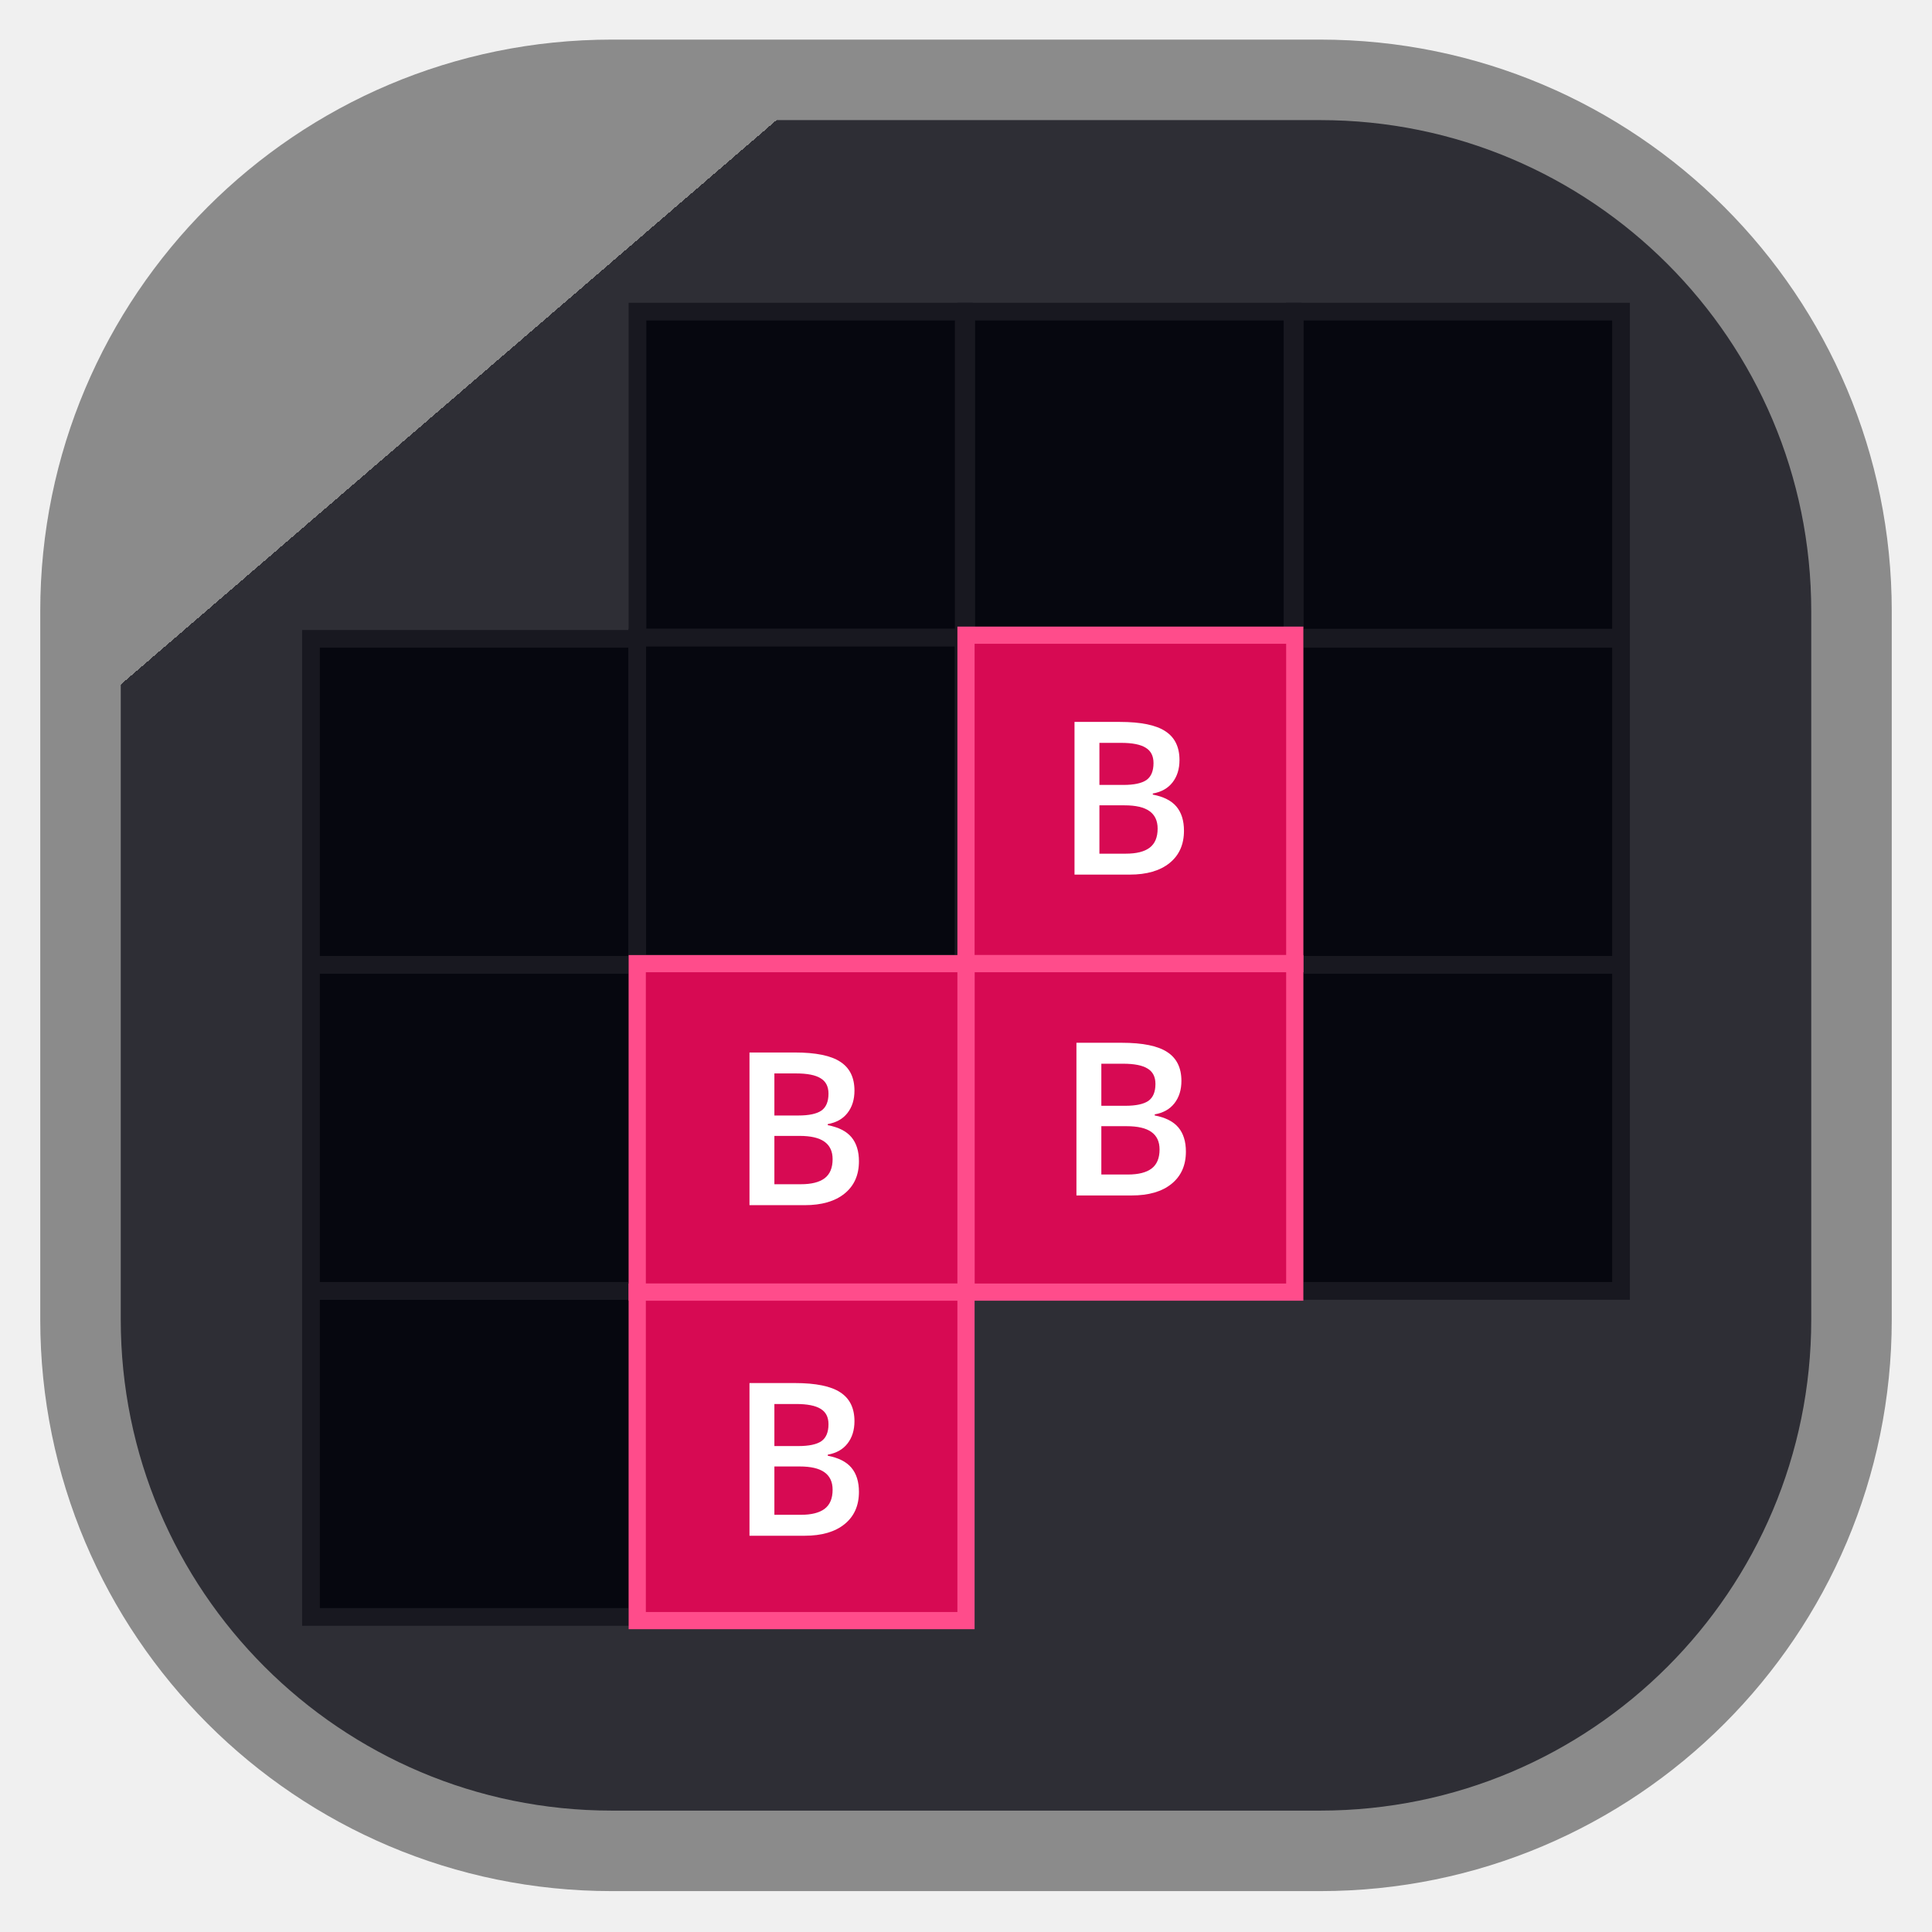
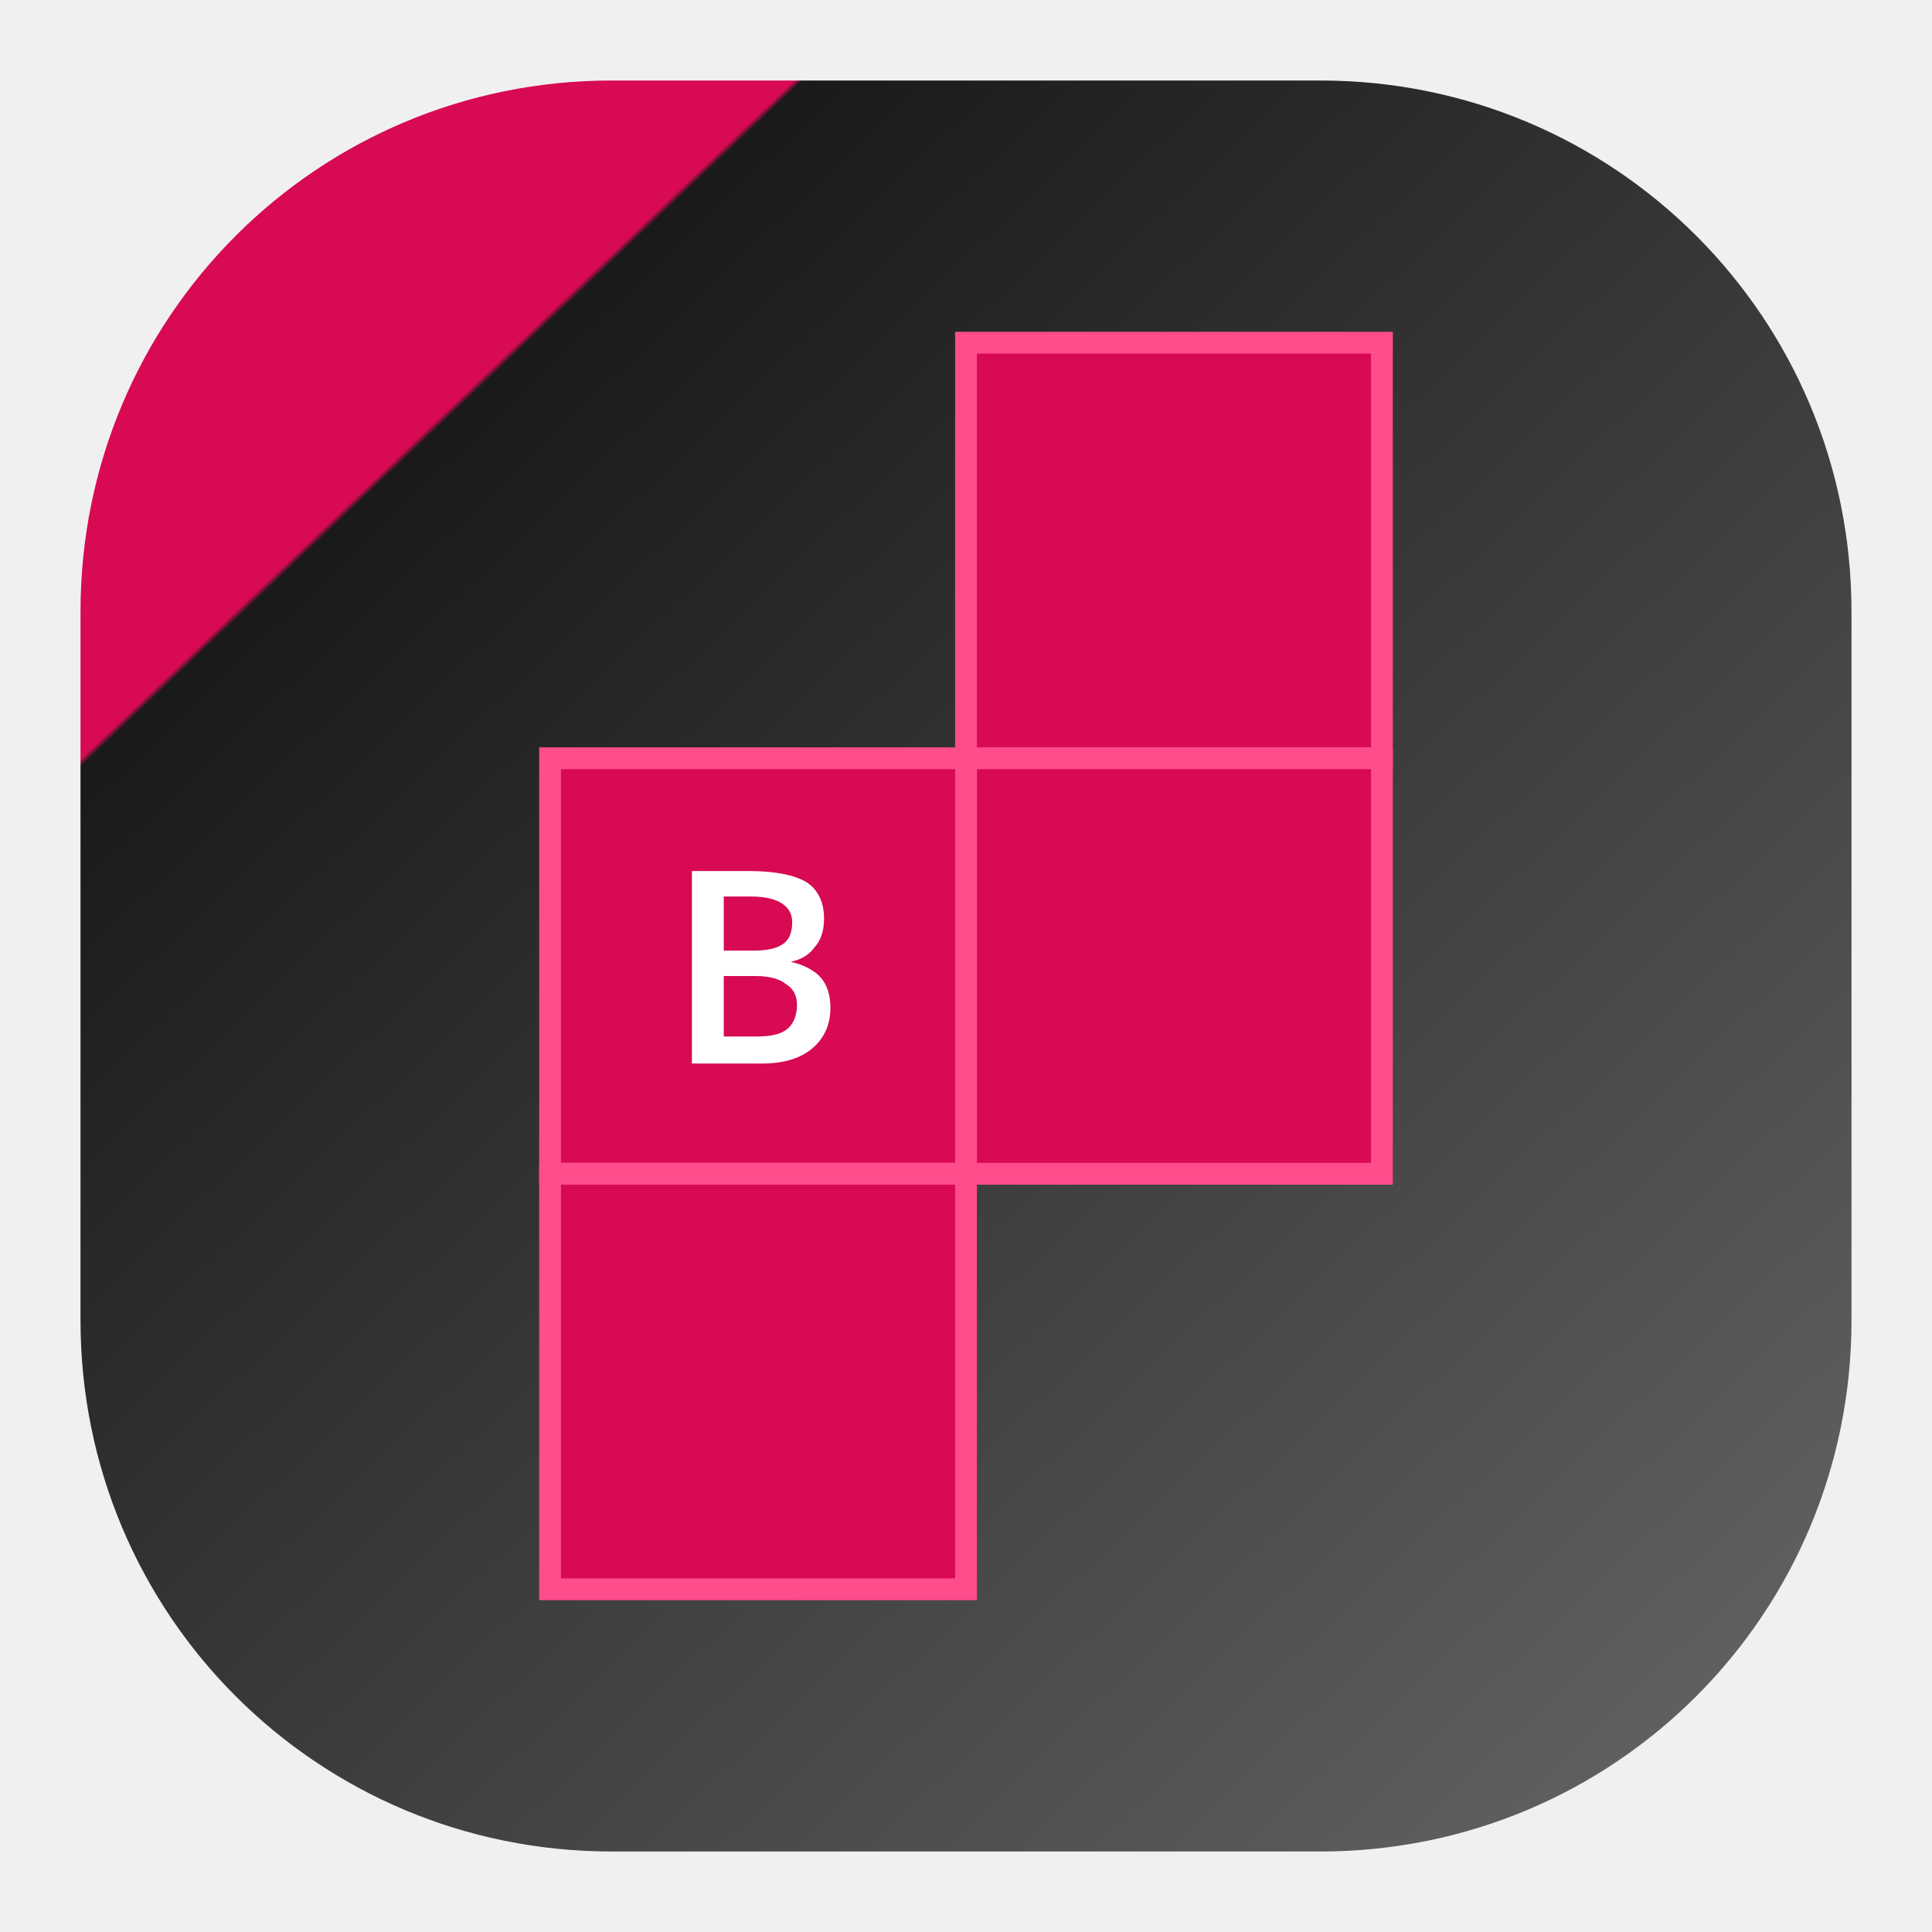
- <svg xmlns="http://www.w3.org/2000/svg" xmlns:xlink="http://www.w3.org/1999/xlink" viewBox="0 0 24 24" version="1.1" id="svg11414" width="24" height="24" xml:space="preserve">
+ <svg xmlns="http://www.w3.org/2000/svg" viewBox="0 0 24 24" version="1.1" id="svg11414" width="24" height="24" xml:space="preserve">
  <defs id="defs11384">
-     <linearGradient id="linearGradient24">
-       <stop style="stop-color:#808080;stop-opacity:1" offset="0" id="stop24" />
-       <stop style="stop-color:#808080;stop-opacity:1" offset="1" id="stop26" />
-       <stop style="stop-color:#181820;stop-opacity:1" offset="1" id="stop25" />
-     </linearGradient>
    <style id="style11382">.cls-1{fill:#069;}.cls-2{fill:#2991c9;}.cls-3{fill:#fff;}.cls-4{fill:#002a44;}.cls-5{fill:#3380cc;}.cls-6{fill:#cc5e55;}</style>
    <style id="style1">.cls-1{fill:#16171c;stroke:#000;stroke-miterlimit:10;}.cls-2{fill:#2c2d3d;}.cls-3{fill:url(#linear-gradient);}.cls-4{fill:url(#linear-gradient-2);}.cls-5{fill:url(#linear-gradient-3);}</style>
    <style id="style2">.cls-1{stroke:#333;stroke-miterlimit:10;stroke-width:6px;fill:url(#linear-gradient);}.cls-2{fill:url(#linear-gradient-2);}.cls-3{fill:#0d0e0e;}.cls-4{opacity:0.7;isolation:isolate;fill:url(#linear-gradient-3);}</style>
-     <linearGradient id="linearGradient77-2" x1="0.05" x2="1" y2="1" gradientTransform="matrix(22,0,0,22,-56.75,-22.125)" gradientUnits="userSpaceOnUse">
-       <stop stop-color="#7e0000" offset="0.2" id="stop75-4" style="stop-color:#806600;stop-opacity:1" />
-       <stop stop-color="#ae0003" offset="0.205" id="stop76-7" style="stop-color:#ffcc00;stop-opacity:1" />
-       <stop stop-color="#7e0002" offset="1" id="stop77-7" style="stop-color:#ffcc00;stop-opacity:1" />
+     <linearGradient x1="22.188" y1="23.062" x2="5.319" y2="5.324" gradientUnits="userSpaceOnUse" spreadMethod="pad" id="linearGradient3">
+       <stop style="stop-opacity:1;stop-color:#666666" offset="0" id="stop1" />
+       <stop style="stop-opacity:1;stop-color:#1a1a1a" offset="0.997" id="stop2" />
+       <stop style="stop-opacity:1;stop-color:#d70a53" offset="1" id="stop3" />
    </linearGradient>
-     <linearGradient xlink:href="#linearGradient24" id="linearGradient25" x1="2.888" y1="2.962" x2="5.039" y2="5.461" gradientUnits="userSpaceOnUse" />
  </defs>
-   <rect x="1" y="0.992" width="22" height="22" rx="6.6" fill="url(#a)" opacity="0.9" stroke="#808080" stroke-opacity="0.2" vector-effect="non-scaling-stroke" style="fill:url(#linearGradient25);-inkscape-stroke:hairline;fill-opacity:1;stroke:#808080;stroke-opacity:1" id="rect73" />
-   <rect style="fill:#06070f;fill-opacity:1;stroke:#181820;stroke-width:0.22;stroke-miterlimit:2;stroke-dasharray:none;stroke-opacity:1" id="rect24-5" width="4.053" height="4.05" x="3.863" y="7.936" />
-   <rect style="fill:#06070f;fill-opacity:1;stroke:#181820;stroke-width:0.22;stroke-miterlimit:2;stroke-dasharray:none;stroke-opacity:1" id="rect16-2" width="4.053" height="4.05" x="7.919" y="3.871" />
-   <rect style="fill:#06070f;fill-opacity:1;stroke:#181820;stroke-width:0.22;stroke-miterlimit:2;stroke-dasharray:none;stroke-opacity:1" id="rect19-5" width="4.053" height="4.05" x="16.084" y="3.871" />
-   <rect style="fill:#06070f;fill-opacity:1;stroke:#181820;stroke-width:0.22;stroke-miterlimit:2;stroke-dasharray:none;stroke-opacity:1" id="rect18-4" width="4.053" height="4.05" x="16.084" y="7.936" />
-   <rect style="fill:#06070f;fill-opacity:1;stroke:#181820;stroke-width:0.22;stroke-miterlimit:2;stroke-dasharray:none;stroke-opacity:1" id="rect18-7-7" width="4.053" height="4.05" x="16.084" y="11.986" />
-   <rect style="fill:#06070f;fill-opacity:1;stroke:#181820;stroke-width:0.22;stroke-miterlimit:2;stroke-dasharray:none;stroke-opacity:1" id="rect15-4" width="4.053" height="4.05" x="12.003" y="3.871" />
-   <rect style="fill:#06070f;fill-opacity:1;stroke:#181820;stroke-width:0.22;stroke-miterlimit:2;stroke-dasharray:none;stroke-opacity:1" id="rect23-4" width="4.053" height="4.05" x="3.863" y="16.036" />
-   <rect style="fill:#06070f;fill-opacity:1;stroke:#181820;stroke-width:0.22;stroke-miterlimit:2;stroke-dasharray:none;stroke-opacity:1" id="rect22-3" width="4.053" height="4.05" x="3.863" y="11.986" />
-   <rect style="fill:#06070f;fill-opacity:1;stroke:#181820;stroke-width:0.22;stroke-miterlimit:2;stroke-dasharray:none;stroke-opacity:1" id="rect10-0" width="4.053" height="4.05" x="7.916" y="7.921" />
-   <g id="g12-7" transform="matrix(0.1424323,0,0,0.1423107,26.15127,9.584422)">
-     <rect style="fill:#d70a53;fill-opacity:1;stroke:#ff4c8b;stroke-width:1.5;stroke-miterlimit:2;stroke-dasharray:none;stroke-opacity:1" id="rect1-8" width="28.672" height="28.672" x="-99.354" y="-11.903" />
-     <text xml:space="preserve" style="font-size:18.667px;line-height:1.25;font-family:sans-serif;text-align:justify;fill:#ffffff" x="-91.657" y="8.996" id="text5-6">
-       <tspan id="tspan5-8" x="-91.657" y="8.996" style="font-style:normal;font-variant:normal;font-weight:600;font-stretch:normal;font-family:'Open Sans';-inkscape-font-specification:'Open Sans Semi-Bold';fill:#ffffff">B</tspan>
+   <path id="path3" d="M 7.599,1 H 16.401 C 20.057,1 23,3.943 23,7.599 v 8.803 C 23,20.057 20.057,23 16.401,23 H 7.599 C 3.943,23 1,20.057 1,16.401 V 7.599 c 0,-3.656 2.943,-6.599 6.599,-6.599 z" style="fill:url(#linearGradient3);stroke:none;stroke-width:1.333" />
+   <g id="g3" transform="matrix(1.265072,0,0,1.265072,-3.180869,1.168736)">
+     <rect style="fill:#d70a53;fill-opacity:1;stroke:#ff4c8b;stroke-width:0.214;stroke-miterlimit:2;stroke-dasharray:none;stroke-opacity:1" id="rect1-8" width="4.084" height="4.08" x="12" y="2.441" />
+     <rect style="fill:#d70a53;fill-opacity:1;stroke:#ff4c8b;stroke-width:0.214;stroke-miterlimit:2;stroke-dasharray:none;stroke-opacity:1" id="rect3-4" width="4.084" height="4.08" x="12" y="6.522" />
+     <rect style="fill:#d70a53;fill-opacity:1;stroke:#ff4c8b;stroke-width:0.214;stroke-miterlimit:2;stroke-dasharray:none;stroke-opacity:1" id="rect4-9" width="4.084" height="4.08" x="7.916" y="6.522" />
+     <text xml:space="preserve" style="font-size:2.658px;line-height:1.25;font-family:sans-serif;text-align:justify;fill:#ffffff;stroke-width:0.142" x="9.055" y="9.526" id="text7-2" transform="scale(1.000427,0.9995733)">
+       <tspan id="tspan7-0" x="9.055" y="9.526" style="font-style:normal;font-variant:normal;font-weight:600;font-stretch:normal;font-family:'Open Sans';-inkscape-font-specification:'Open Sans Semi-Bold';fill:#ffffff;stroke-width:0.142">B</tspan>
    </text>
-   </g>
-   <g id="g13-8" transform="matrix(0.1424323,0,0,0.1423107,26.15127,9.584422)">
-     <rect style="fill:#d70a53;fill-opacity:1;stroke:#ff4c8b;stroke-width:1.5;stroke-miterlimit:2;stroke-dasharray:none;stroke-opacity:1" id="rect3-4" width="28.672" height="28.672" x="-99.354" y="16.769" />
-     <text xml:space="preserve" style="font-size:18.667px;line-height:1.25;font-family:sans-serif;text-align:justify;fill:#ffffff" x="-91.487" y="37.002" id="text6-3">
-       <tspan id="tspan6-1" x="-91.487" y="37.002" style="font-style:normal;font-variant:normal;font-weight:600;font-stretch:normal;font-family:'Open Sans';-inkscape-font-specification:'Open Sans Semi-Bold';fill:#ffffff">B</tspan>
-     </text>
-   </g>
-   <g id="g14-4" transform="matrix(0.1424323,0,0,0.1423107,26.15127,9.584422)">
-     <rect style="fill:#d70a53;fill-opacity:1;stroke:#ff4c8b;stroke-width:1.5;stroke-miterlimit:2;stroke-dasharray:none;stroke-opacity:1" id="rect4-9" width="28.672" height="28.672" x="-128.027" y="16.769" />
-     <text xml:space="preserve" style="font-size:18.667px;line-height:1.25;font-family:sans-serif;text-align:justify;fill:#ffffff" x="-120.002" y="37.851" id="text7-2">
-       <tspan id="tspan7-0" x="-120.002" y="37.851" style="font-style:normal;font-variant:normal;font-weight:600;font-stretch:normal;font-family:'Open Sans';-inkscape-font-specification:'Open Sans Semi-Bold';fill:#ffffff">B</tspan>
-     </text>
-   </g>
-   <g id="g15-6" transform="matrix(0.1424323,0,0,0.1423107,26.15127,9.584422)">
-     <rect style="fill:#d70a53;fill-opacity:1;stroke:#ff4c8b;stroke-width:1.5;stroke-miterlimit:2;stroke-dasharray:none;stroke-opacity:1" id="rect5-8" width="28.672" height="28.672" x="-128.027" y="45.442" />
-     <text xml:space="preserve" style="font-size:18.667px;line-height:1.25;font-family:sans-serif;text-align:justify;fill:#ffffff" x="-120.002" y="66.706" id="text8-9">
-       <tspan id="tspan8-2" x="-120.002" y="66.706" style="font-style:normal;font-variant:normal;font-weight:600;font-stretch:normal;font-family:'Open Sans';-inkscape-font-specification:'Open Sans Semi-Bold';fill:#ffffff">B</tspan>
-     </text>
+     <rect style="fill:#d70a53;fill-opacity:1;stroke:#ff4c8b;stroke-width:0.214;stroke-miterlimit:2;stroke-dasharray:none;stroke-opacity:1" id="rect5-8" width="4.084" height="4.08" x="7.916" y="10.602" />
  </g>
</svg>
